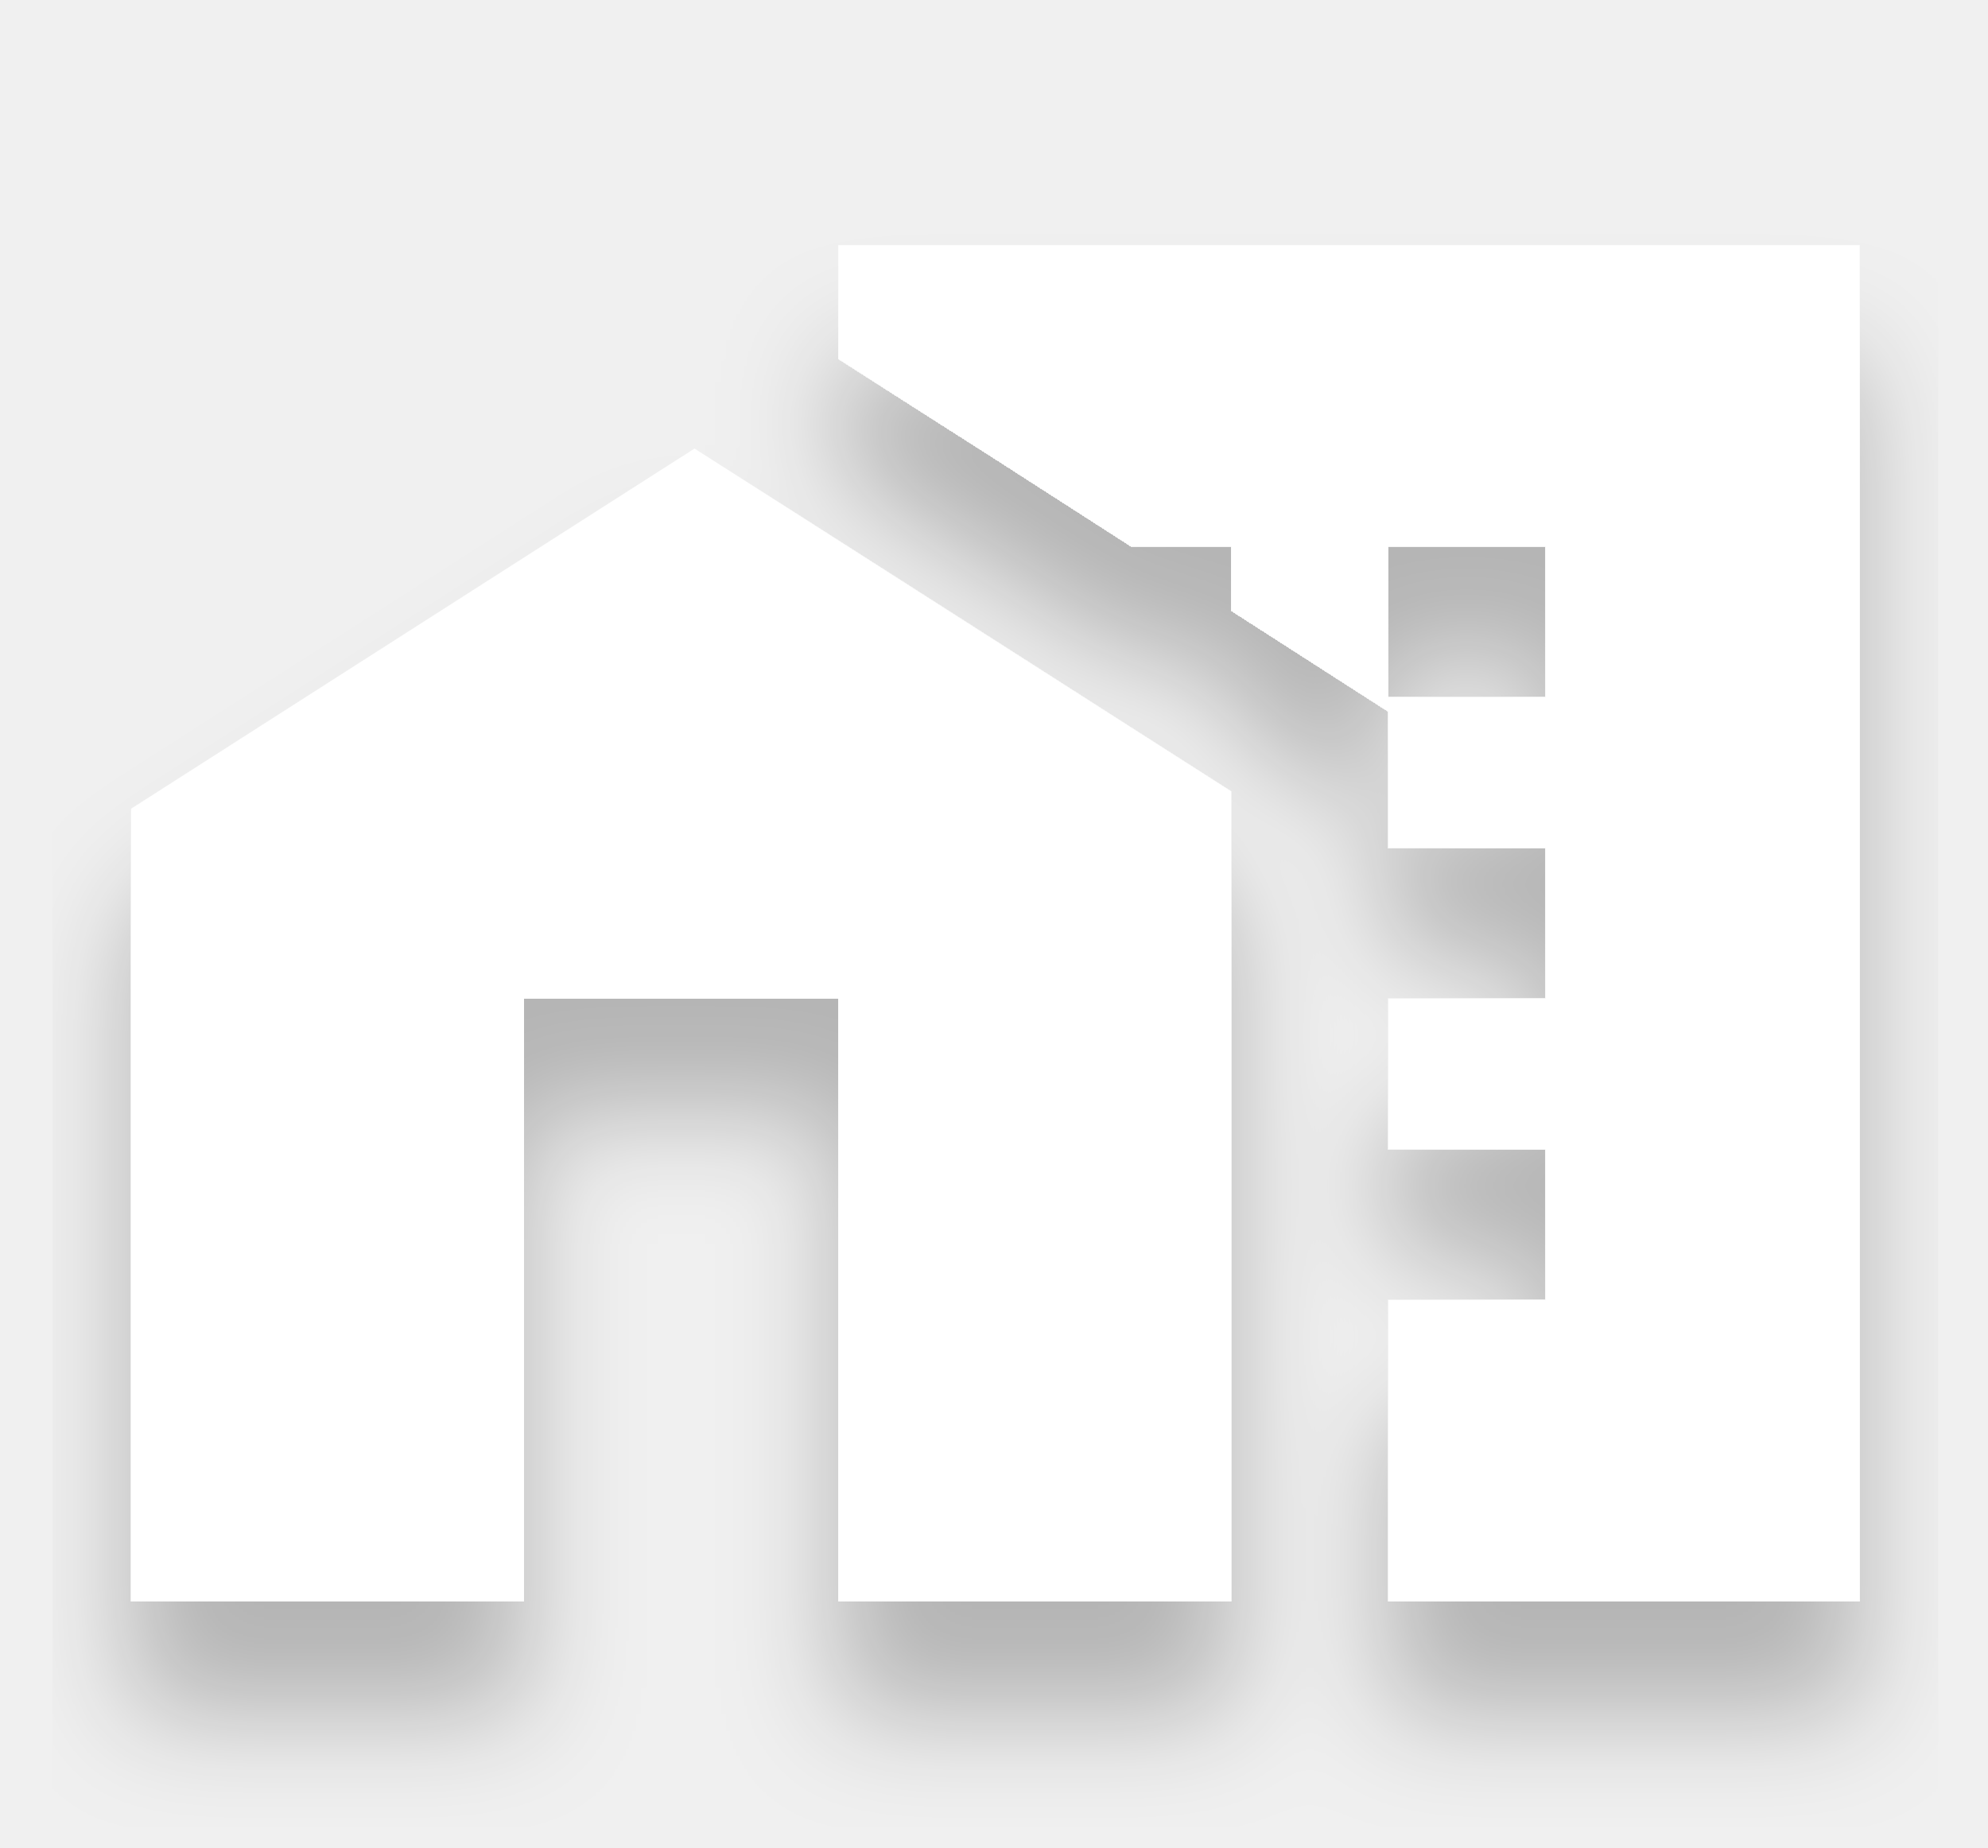
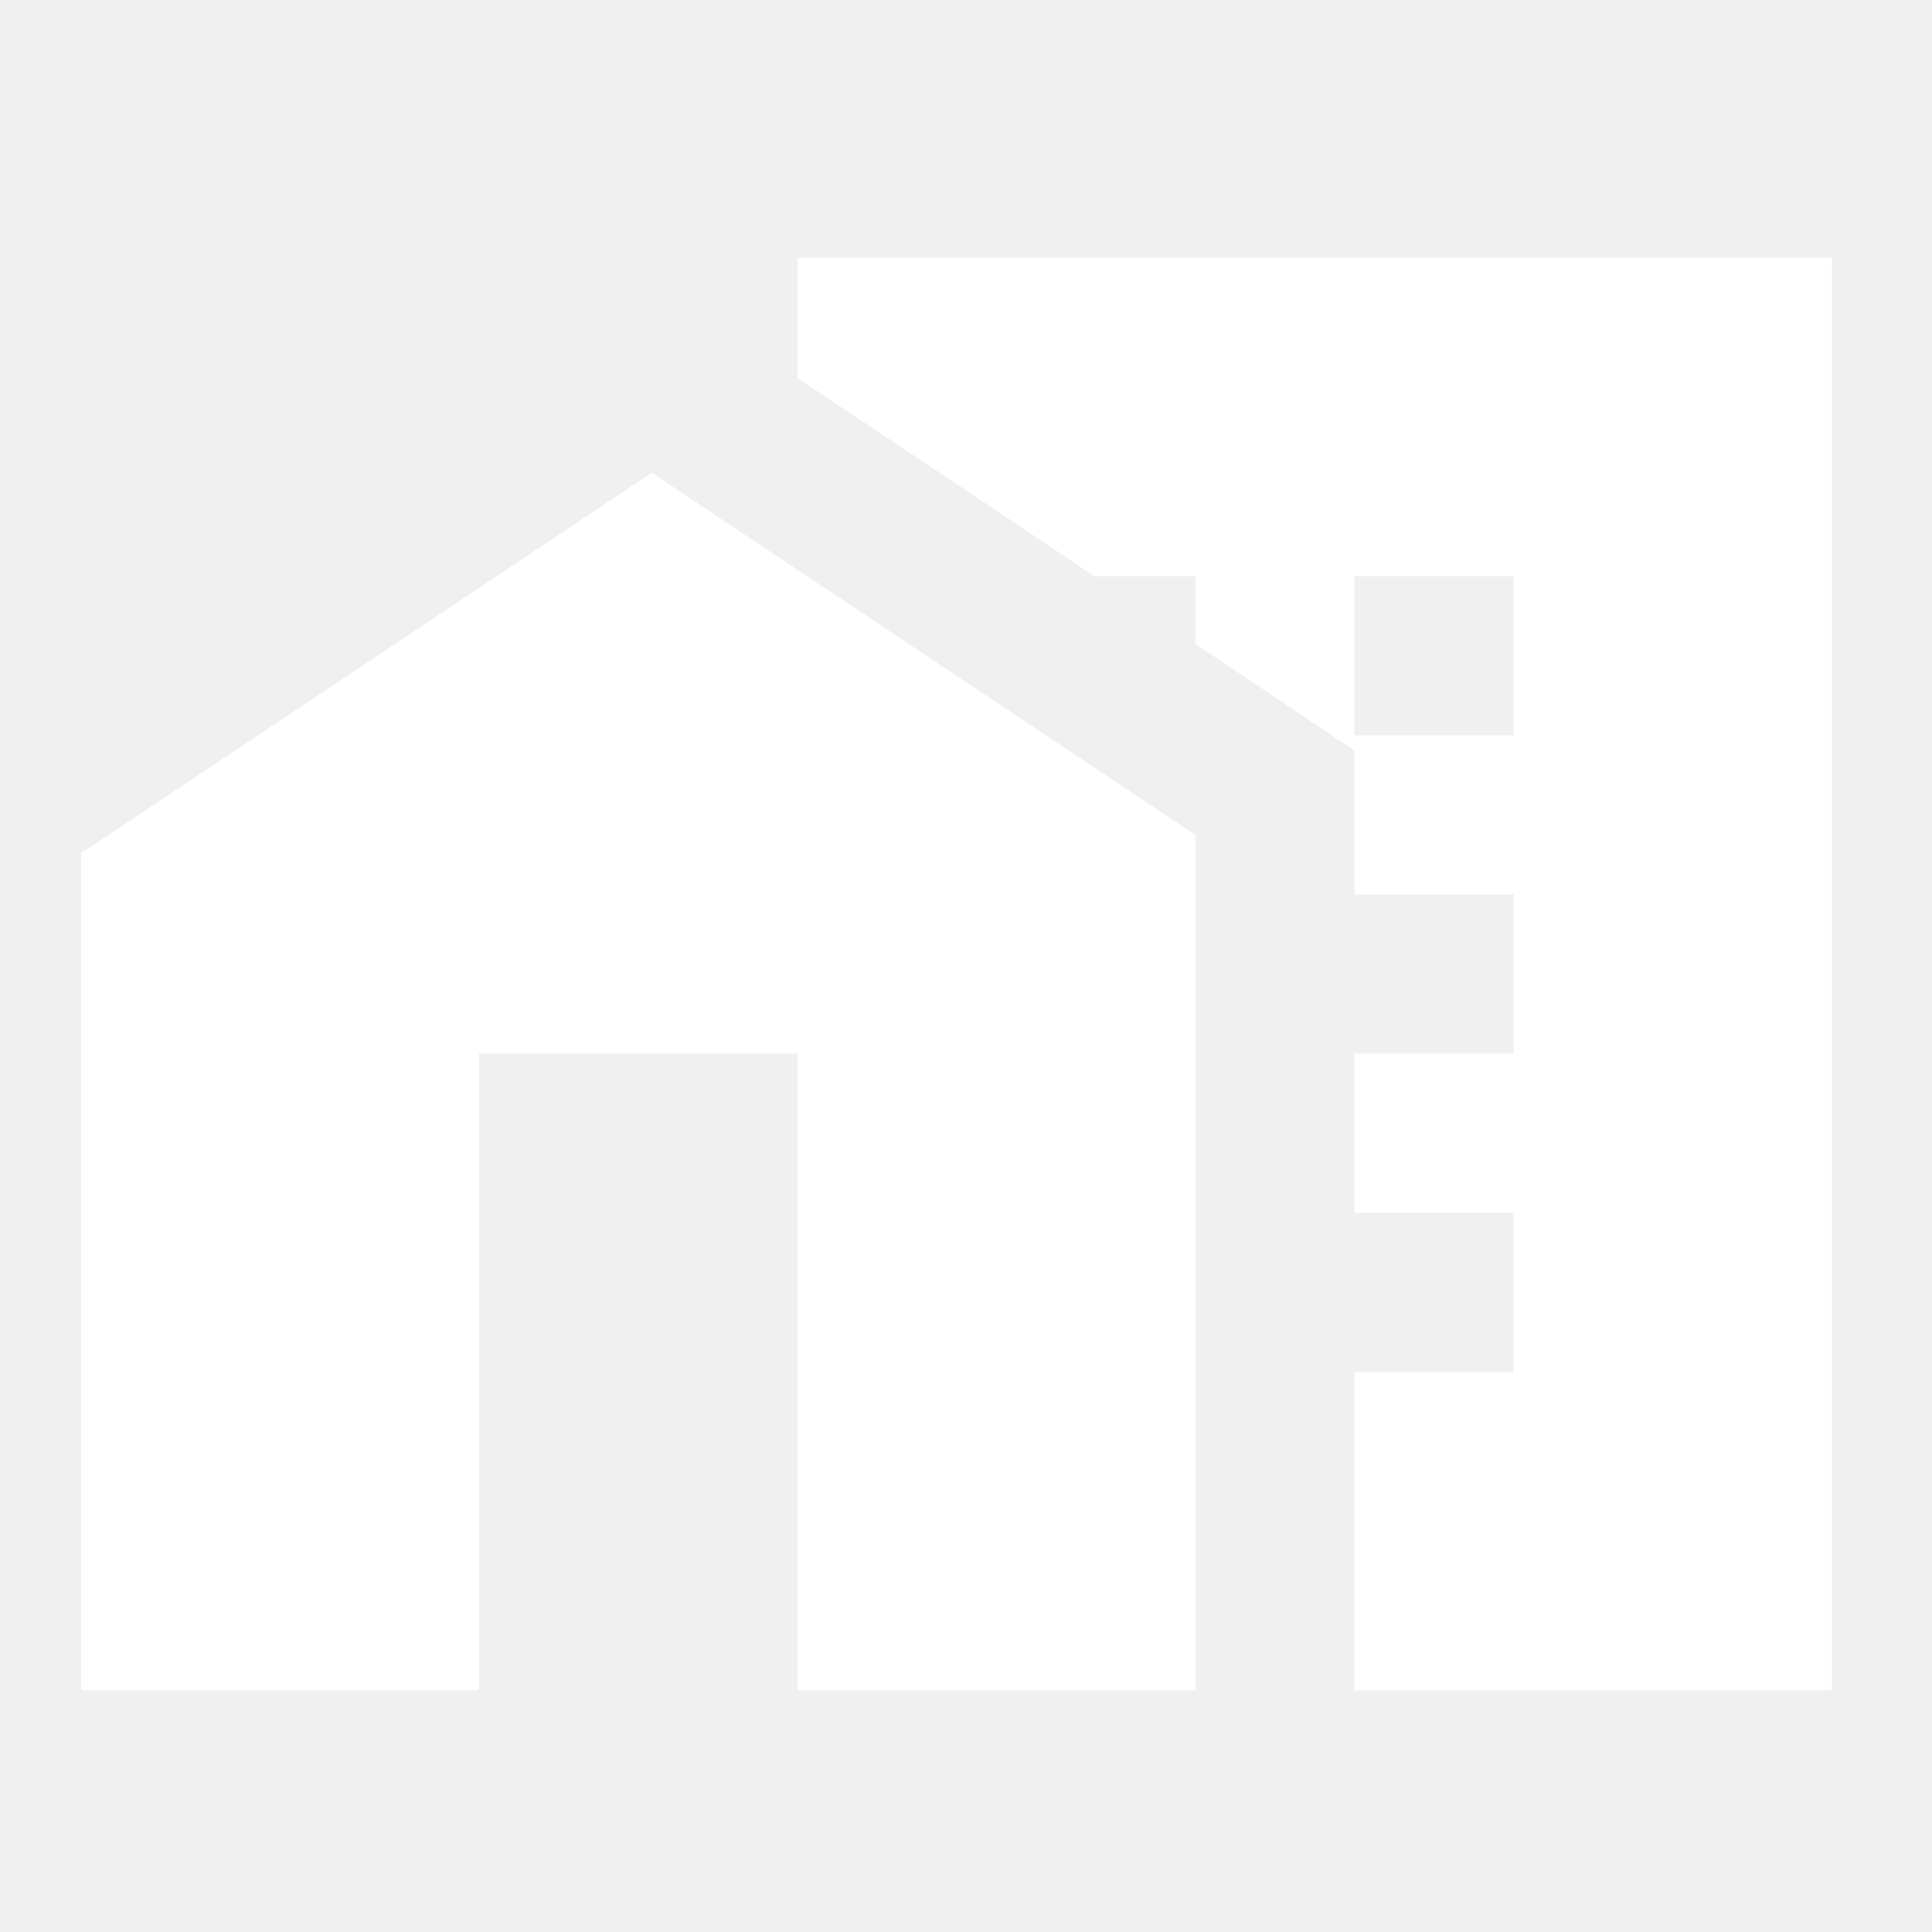
- <svg xmlns="http://www.w3.org/2000/svg" width="71" height="66" viewBox="0 0 71 66" fill="none">
-   <g clip-path="url(#clip0_298_4134)" filter="url(#filter0_d_298_4134)">
-     <path d="M24.804 16.021L4.684 28.884V57.196H18.715V35.666H29.939V57.196H43.97V28.265L24.804 16.021Z" fill="white" />
-     <path d="M29.939 8.754V12.818L35.551 16.397L40.406 19.519H43.97V21.807L49.582 25.413V30.284H55.194V35.666H49.582V41.048H55.194V46.431H49.582V57.196H66.419V8.754H29.939ZM55.194 24.901H49.582V19.519H55.194V24.901Z" fill="white" />
-   </g>
-   <defs>
-     <filter id="filter0_d_298_4134" x="-2.122" y="0.681" width="75.347" height="72.588" filterUnits="userSpaceOnUse" color-interpolation-filters="sRGB">
-       <feFlood flood-opacity="0" result="BackgroundImageFix" />
-       <feColorMatrix in="SourceAlpha" type="matrix" values="0 0 0 0 0 0 0 0 0 0 0 0 0 0 0 0 0 0 127 0" result="hardAlpha" />
-       <feOffset dy="4" />
-       <feGaussianBlur stdDeviation="2" />
-       <feComposite in2="hardAlpha" operator="out" />
-       <feColorMatrix type="matrix" values="0 0 0 0 0 0 0 0 0 0 0 0 0 0 0 0 0 0 0.25 0" />
-       <feBlend mode="normal" in2="BackgroundImageFix" result="effect1_dropShadow_298_4134" />
-       <feBlend mode="normal" in="SourceGraphic" in2="effect1_dropShadow_298_4134" result="shape" />
-     </filter>
-     <clipPath id="clip0_298_4134">
-       <rect width="67.347" height="64.588" fill="white" transform="translate(1.87778 0.680969)" />
-     </clipPath>
-   </defs>
+ <svg xmlns="http://www.w3.org/2000/svg" width="73" height="73" viewBox="0 0 73 73" fill="none">
+   <path d="M24.628 17.862L3.07 32.236V63.869H18.104V39.813H30.13V63.869H45.164V31.544L24.628 17.862Z" fill="white" />
+   <path d="M30.131 9.743V14.284L36.144 18.283L41.346 21.771H45.164V24.327L51.178 28.357V33.799H57.191V39.813H51.178V45.827H57.191V51.841H51.178V63.869H69.218V9.743H30.131ZM57.191 27.785H51.178V21.771H57.191V27.785Z" fill="white" />
</svg>
